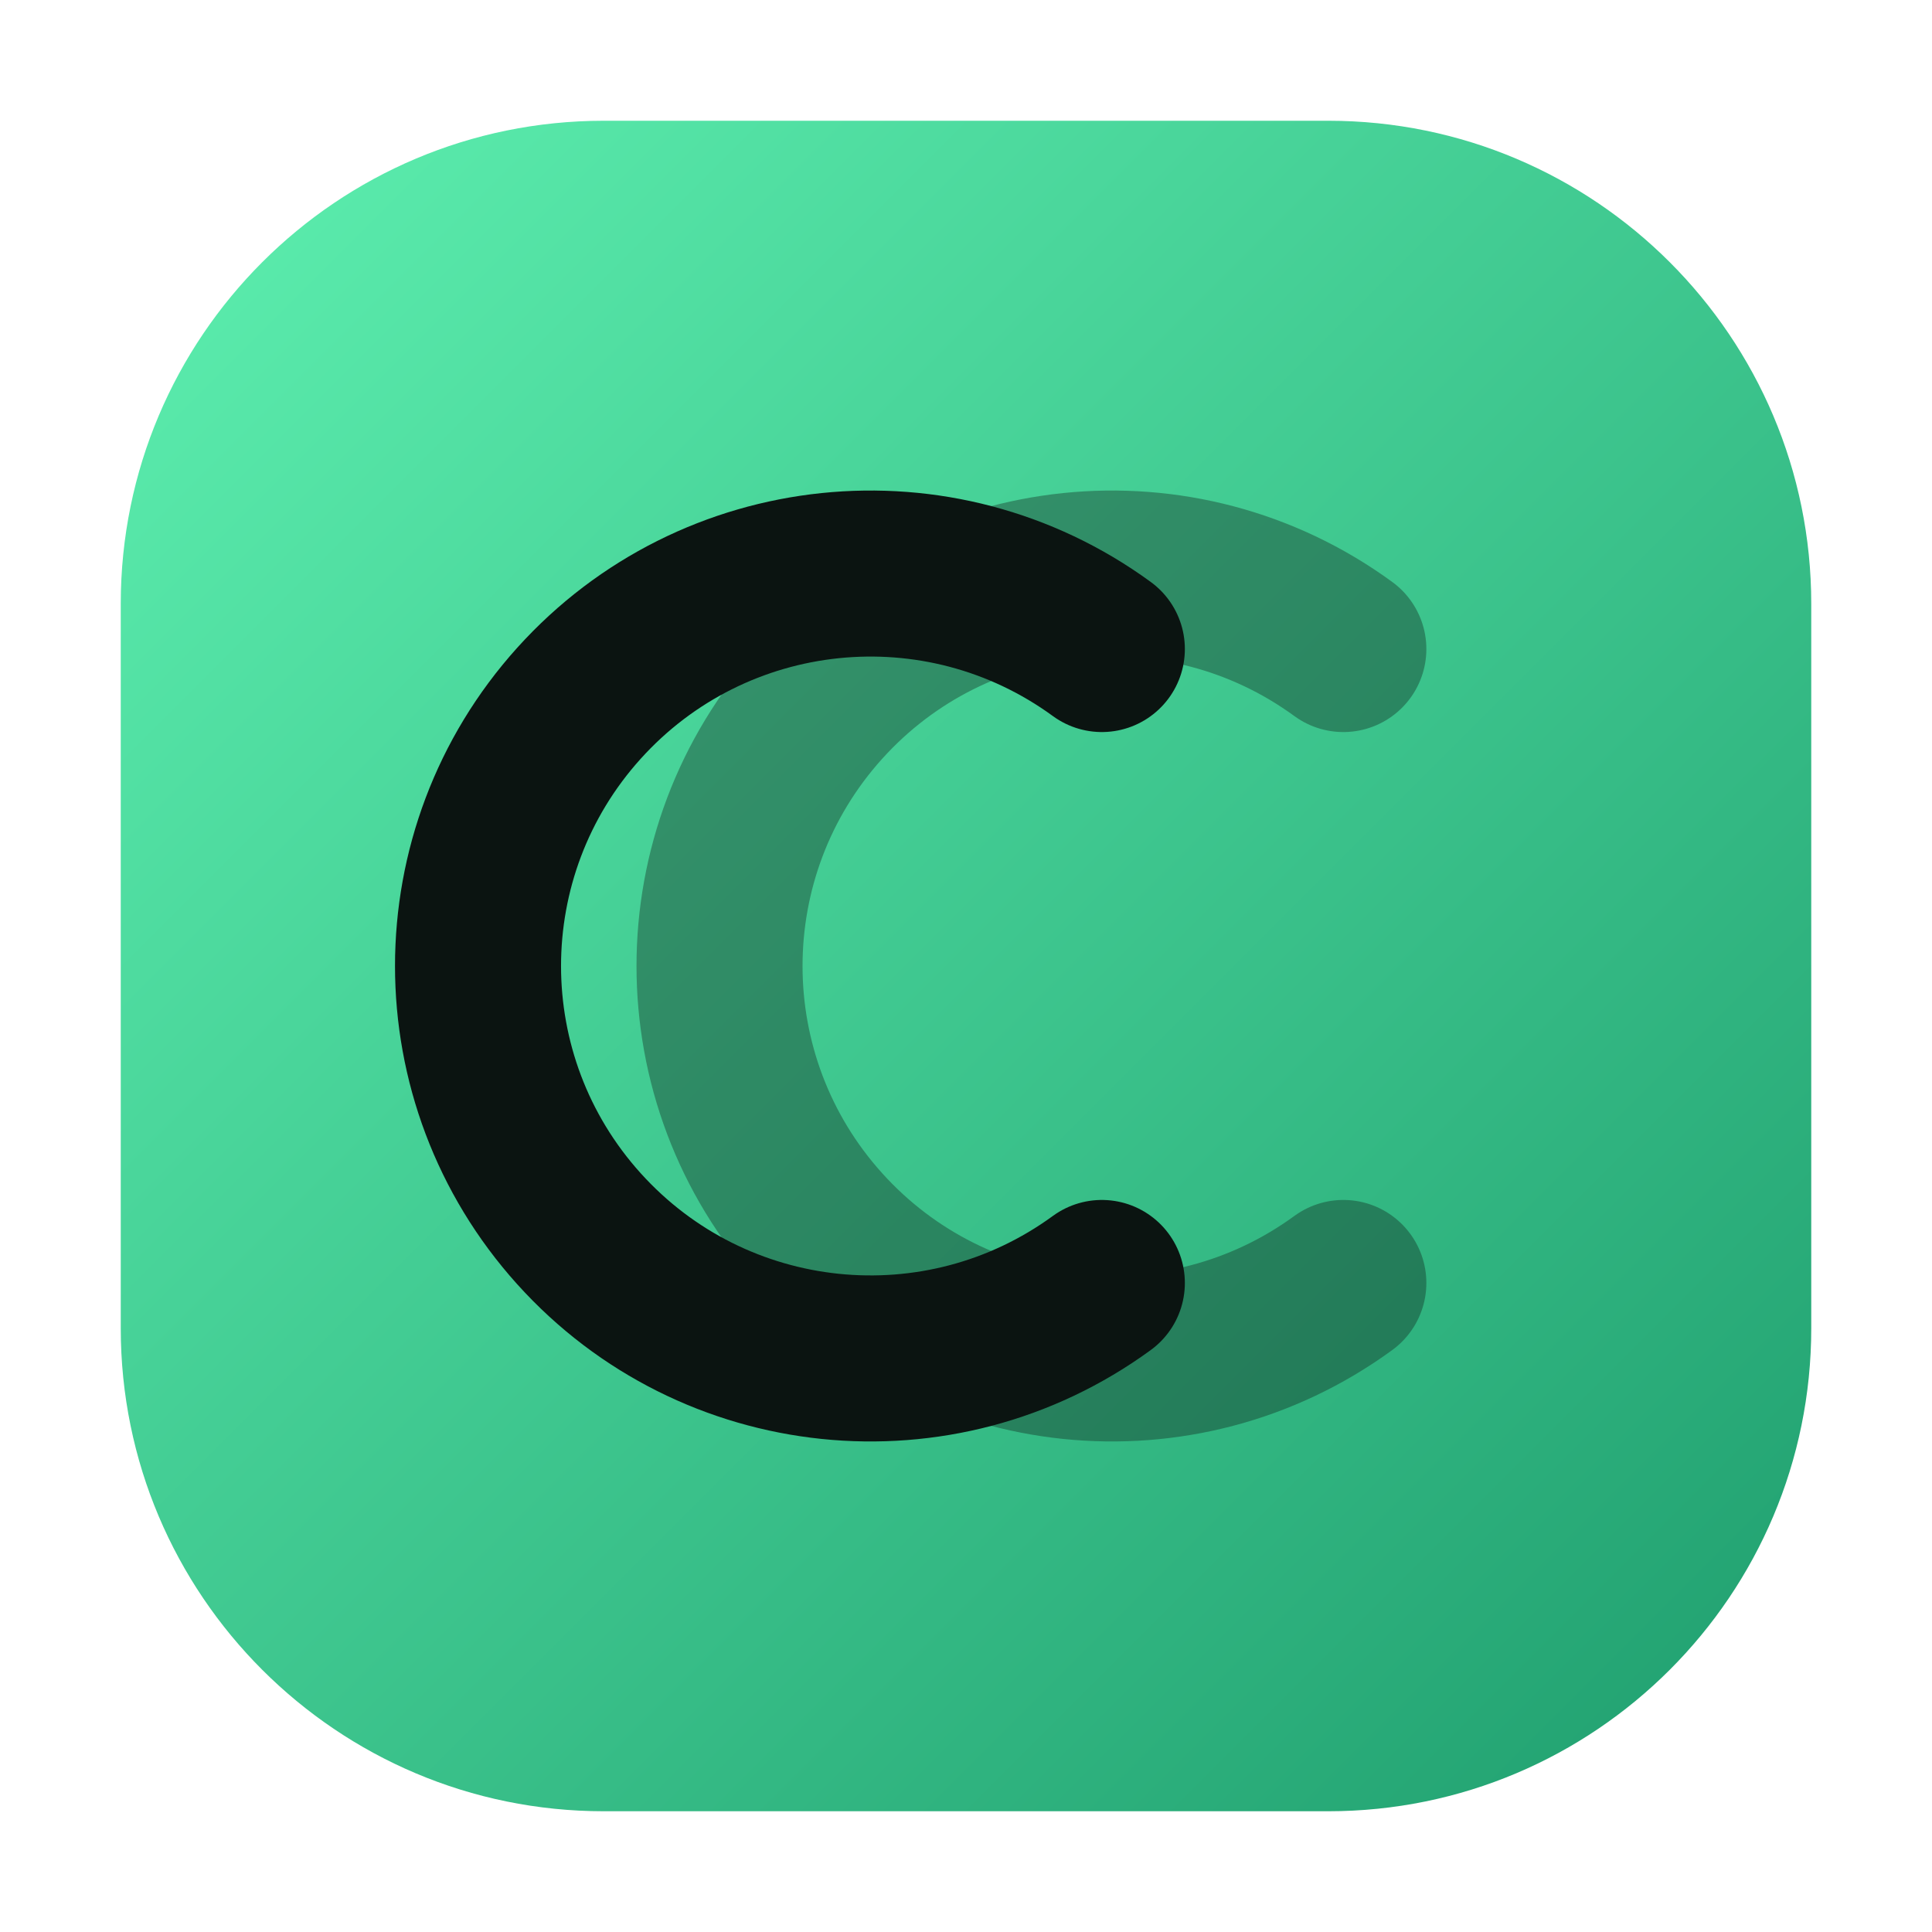
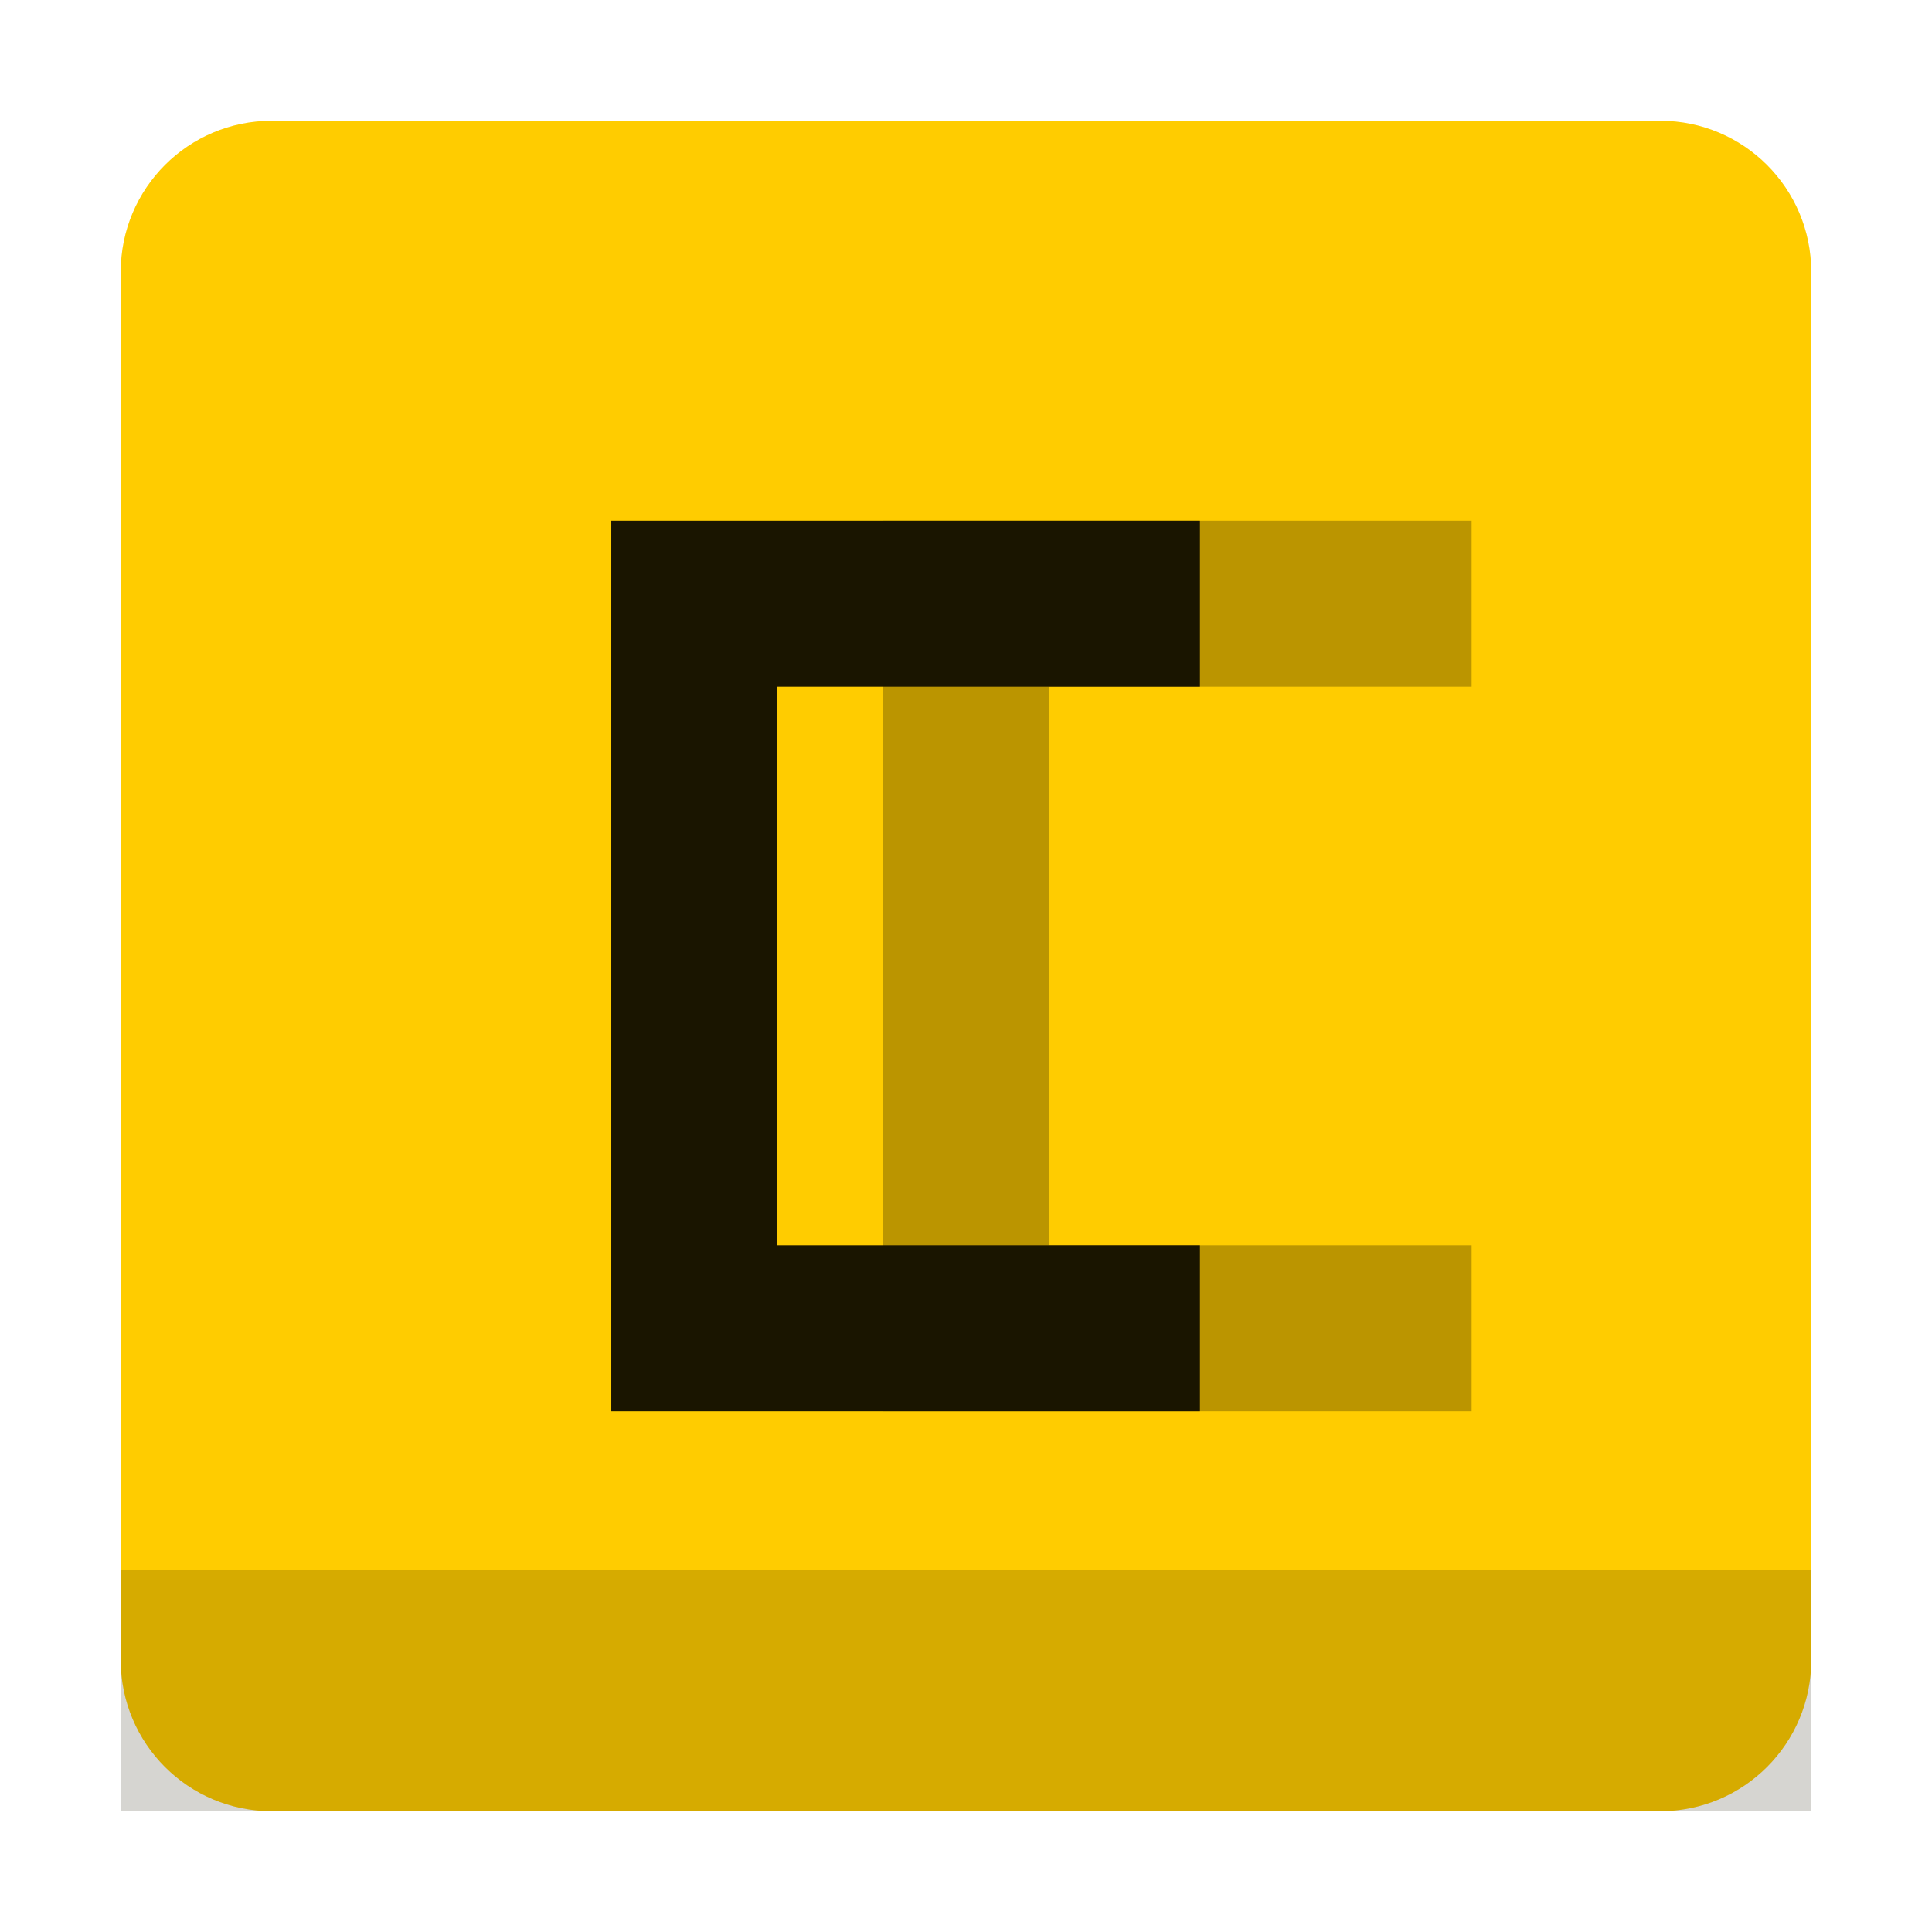
<svg xmlns="http://www.w3.org/2000/svg" viewBox="0 0 64 64">
-   <defs>
-     <linearGradient id="g" x1="0" y1="0" x2="1" y2="1">
-       <stop offset="0" stop-color="#5ef0b0" />
-       <stop offset="1" stop-color="#1f9e6e" />
-     </linearGradient>
-   </defs>
-   <rect x="4" y="4" width="56" height="56" rx="16" fill="url(#g)" />
-   <path d="M38.5 21.5a13 13 0 1 0 0 21" fill="none" stroke="#0b1411" stroke-width="5.5" stroke-linecap="round" opacity=".35" transform="translate(6 0)" />
-   <path d="M38.5 21.5a13 13 0 1 0 0 21" fill="none" stroke="#0b1411" stroke-width="5.5" stroke-linecap="round" transform="translate(-2 0)" />
+   <rect x="4" y="4" width="56" height="56" rx="5" fill="#ffcc00" />
+   <rect x="4" y="52" width="56" height="8" fill="#1a1500" opacity=".18" />
+   <path d="M40 20H26v24h14" fill="none" stroke="#1a1500" stroke-width="5.5" stroke-linecap="square" stroke-linejoin="miter" opacity=".3" transform="translate(6 0)" />
+   <path d="M40 20H26v24h14" fill="none" stroke="#1a1500" stroke-width="5.5" stroke-linecap="square" stroke-linejoin="miter" transform="translate(-3 0)" />
</svg>
